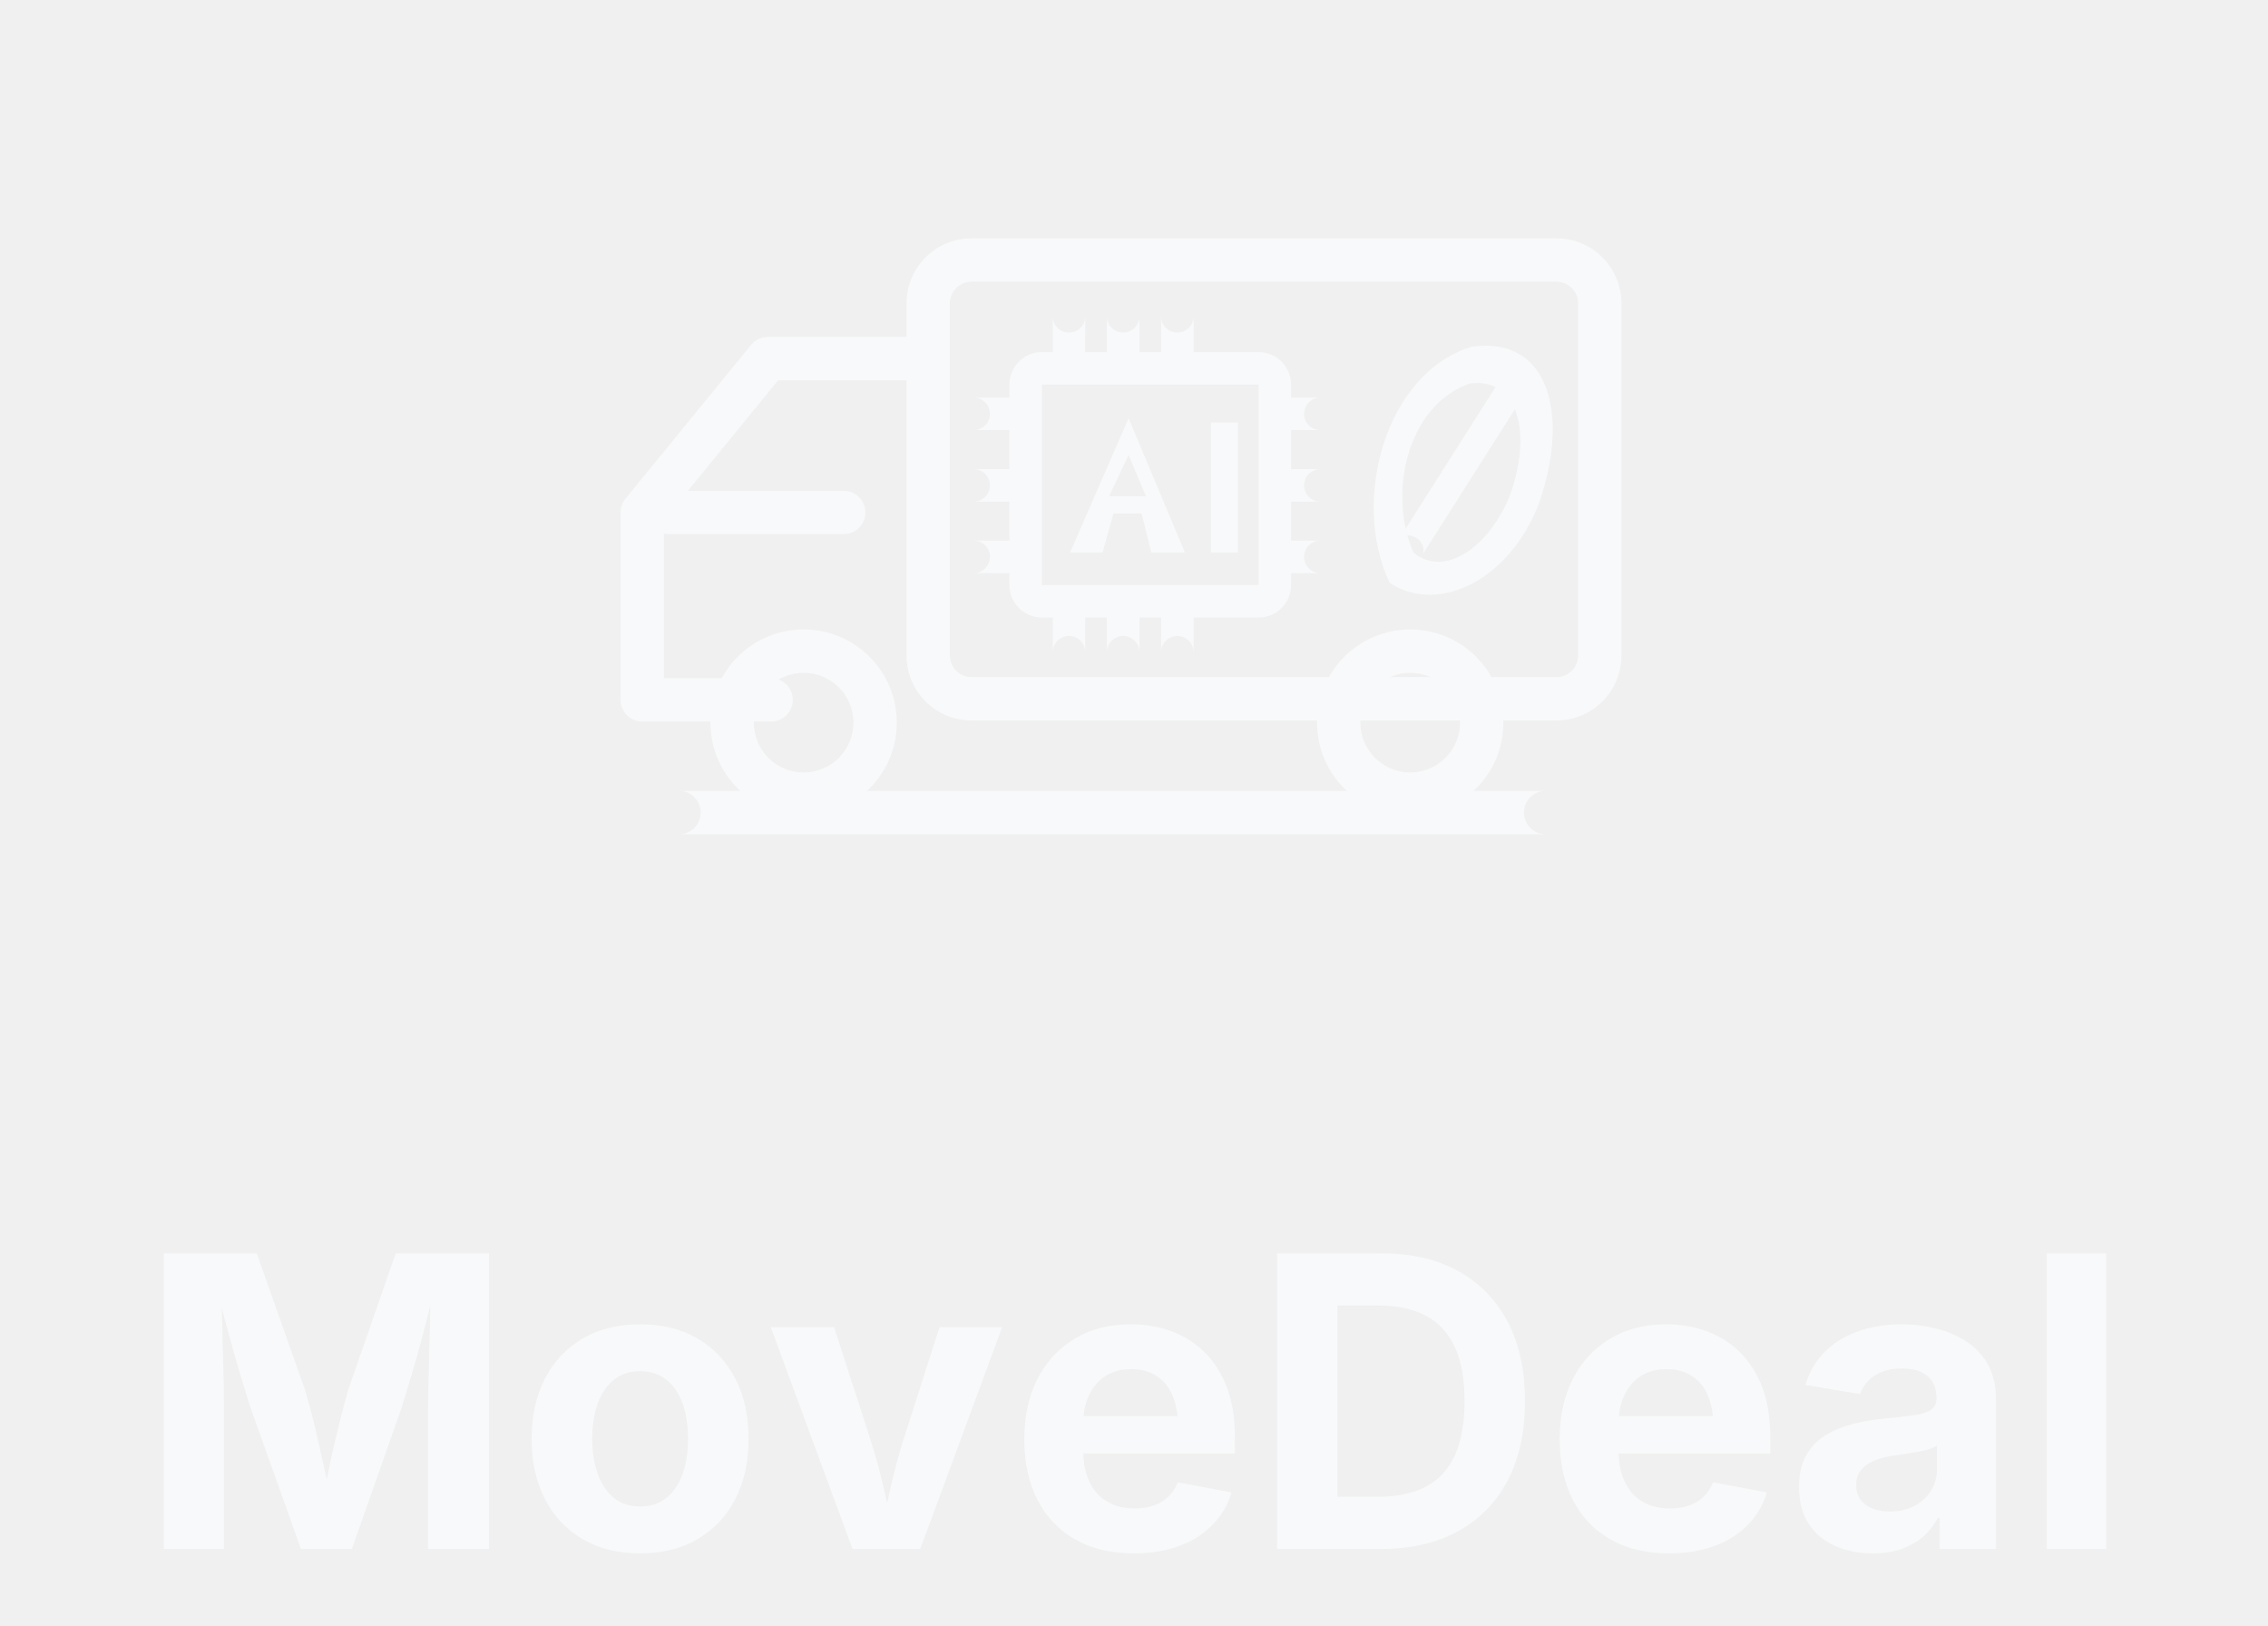
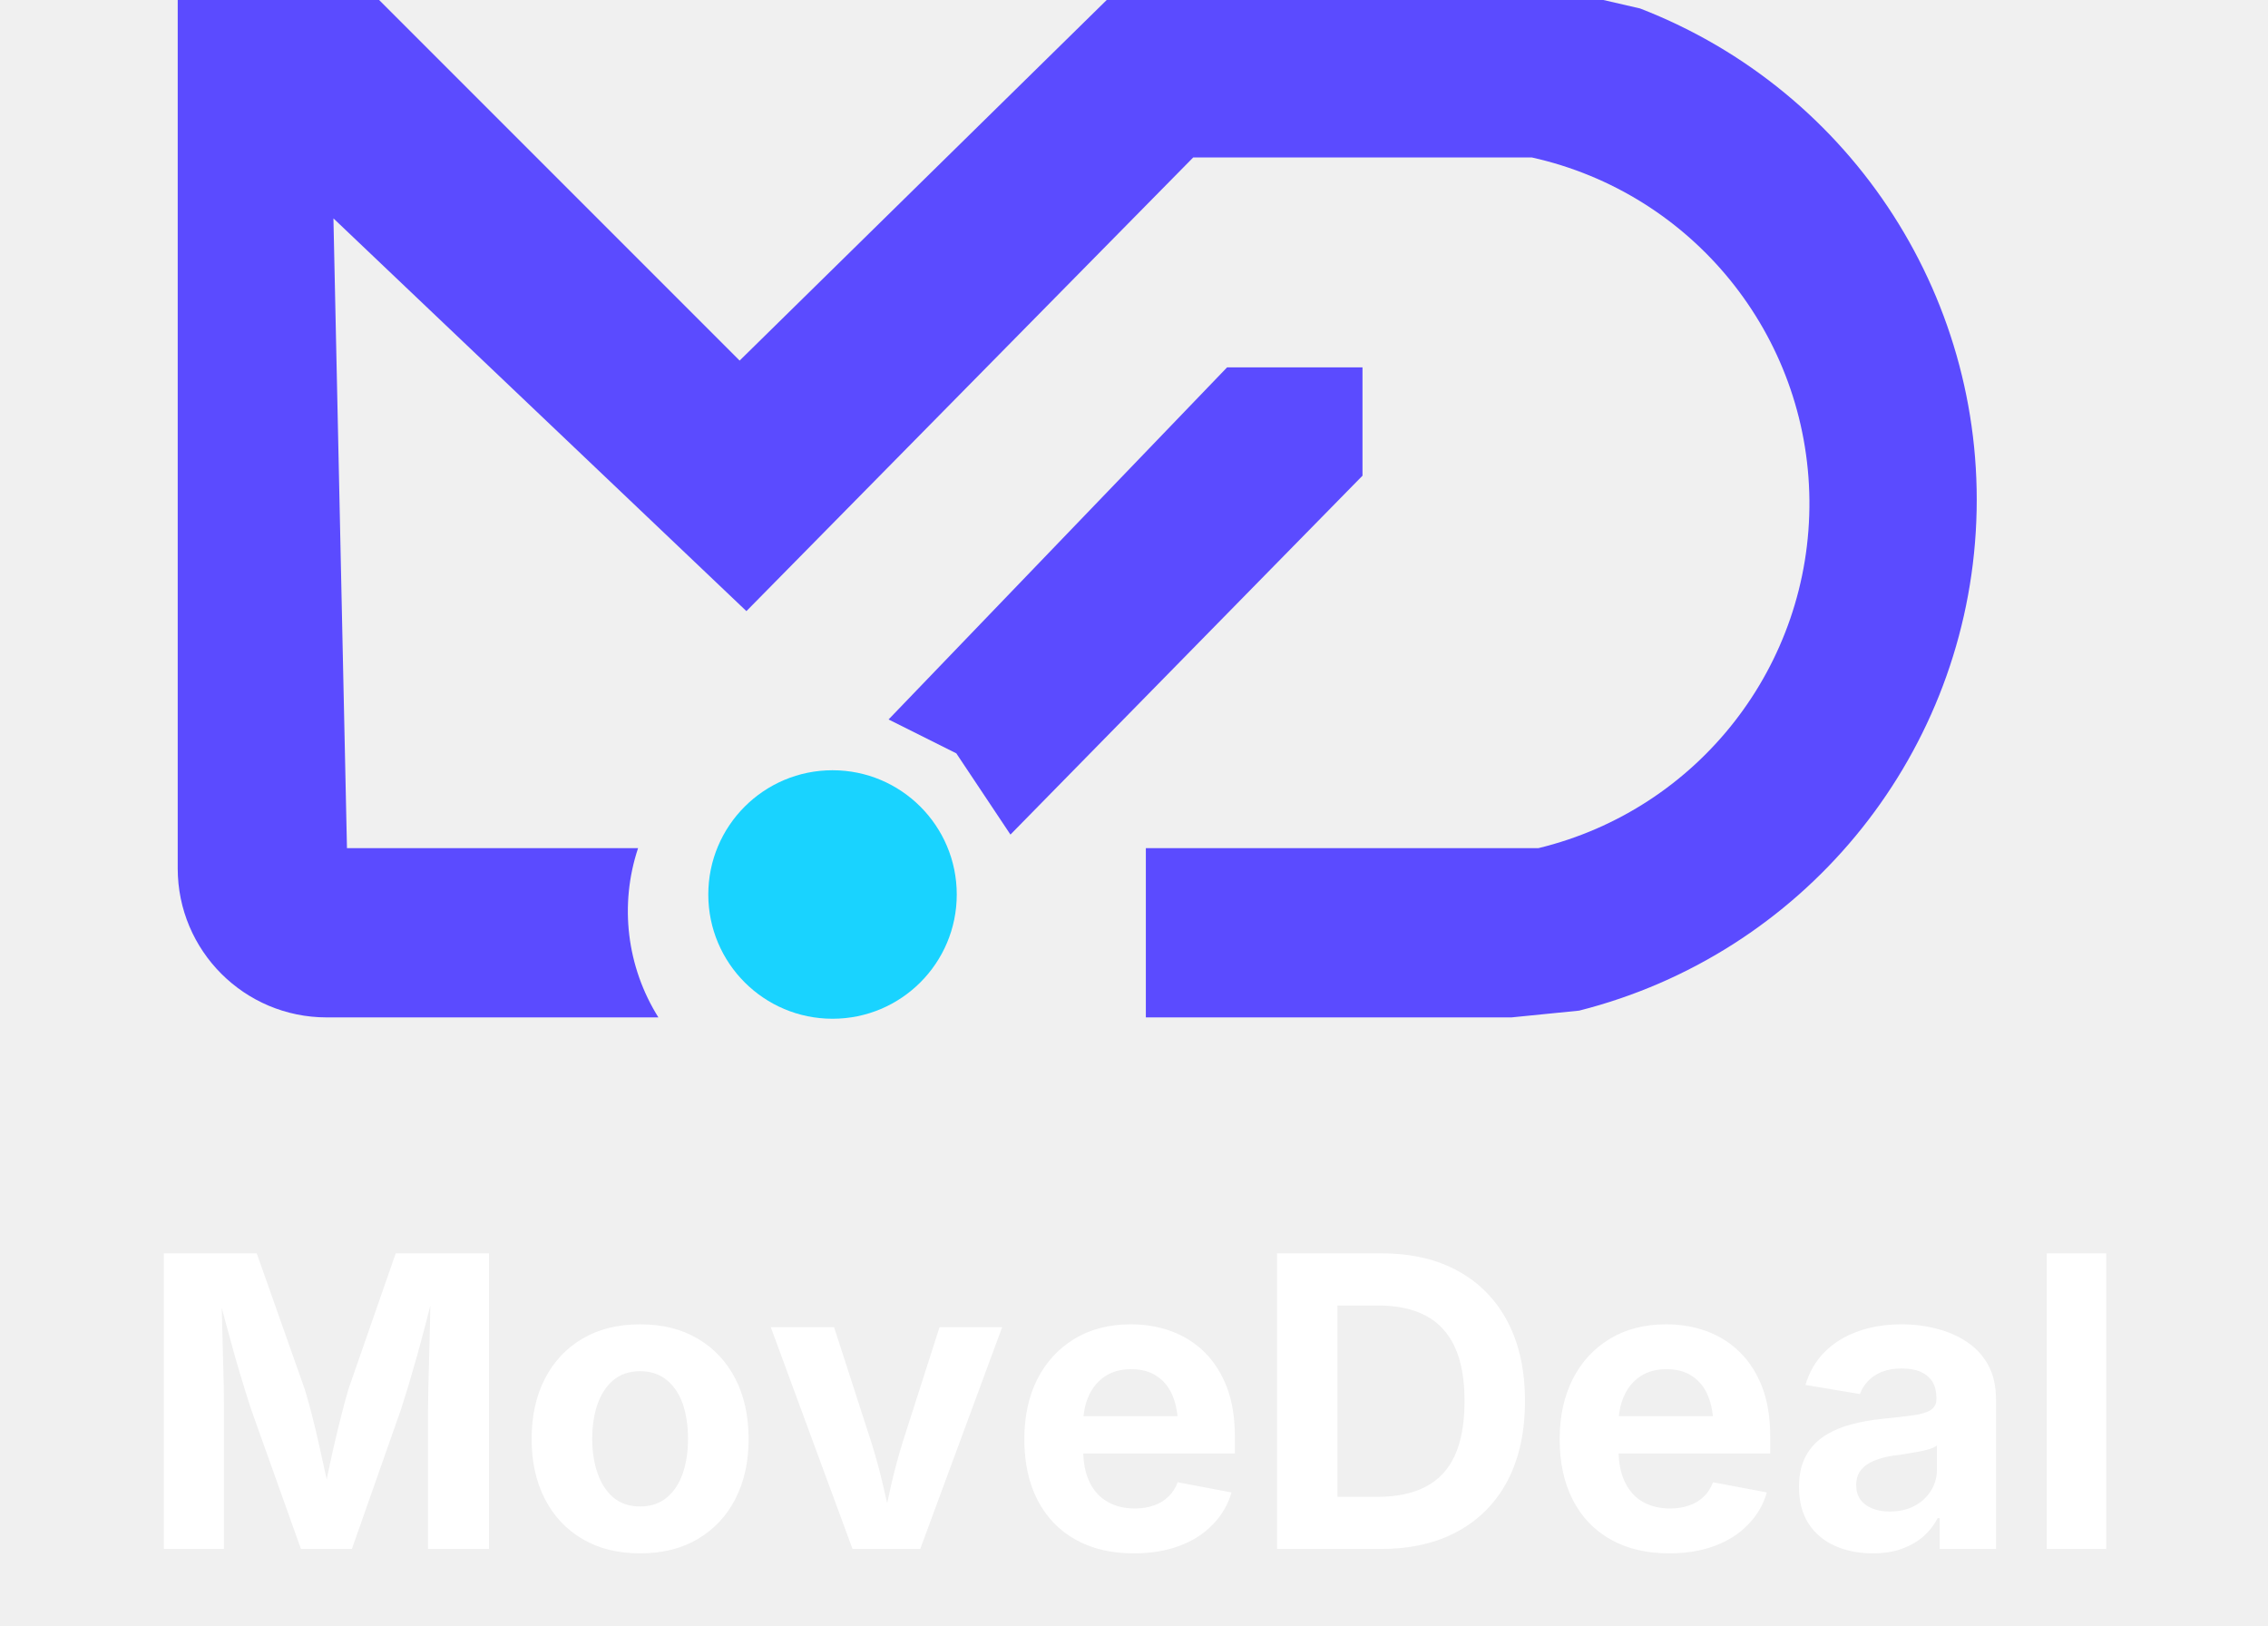
<svg xmlns="http://www.w3.org/2000/svg" viewBox="0 0 134 96" role="img">
-   <g transform="translate(35 0) scale(0.64)">
-     <g>
-       <path fill="#F8F9FA" fill-rule="evenodd" d="M35 22H89A6 6 0 0 1 95 28V60.5A6 6 0 0 1 89 66.5H35A6 6 0 0 1 29 60.5V28A6 6 0 0 1 35 22ZM35 26H89A2 2 0 0 1 91 28V60.5A2 2 0 0 1 89 62.5H35A2 2 0 0 1 33 60.5V28A2 2 0 0 1 35 26Z" />
-       <g fill="none" stroke="#F8F9FA" stroke-width="4" stroke-linecap="round" stroke-linejoin="round">
-         <path d="M31 33.1H16.2L4.6 47.3V64.6H16.5" />
-         <path d="M7 47.3H23.2" />
-       </g>
-       <path fill="#F8F9FA" d="M8 77L88 77A2 2 0 0 1 88 73L8 73A2 2 0 0 1 8 77Z" />
-       <path fill="#F8F9FA" fill-rule="evenodd" d="M10.9 66.7A8.6 8.6 0 1 1 28.1 66.7A8.6 8.6 0 1 1 10.9 66.7ZM14.9 66.7A4.6 4.6 0 1 1 24.1 66.7A4.6 4.6 0 1 1 14.9 66.7Z" />
-       <path fill="#F8F9FA" fill-rule="evenodd" d="M66.9 66.7A8.6 8.6 0 1 1 84.1 66.7A8.6 8.6 0 1 1 66.9 66.7ZM70.9 66.7A4.6 4.6 0 1 1 80.1 66.7A4.6 4.6 0 1 1 70.9 66.7Z" />
-       <path fill="#F8F9FA" fill-rule="evenodd" d="M41.5 32.5H61.5A3 3 0 0 1 64.5 35.5V54A3 3 0 0 1 61.5 57H41.5A3 3 0 0 1 38.5 54V35.5A3 3 0 0 1 41.5 32.5ZM41.5 35.5H61.5V54H41.5Z" />
-       <path fill="#F8F9FA" d="M45.5 33.6L45.5 29.2A1.5 1.5 0 0 1 42.5 29.2L42.5 33.6L45.5 33.6Z" />
-       <path fill="#F8F9FA" d="M50.5 33.6L50.5 29.2A1.5 1.5 0 0 1 47.5 29.2L47.5 33.6L50.5 33.6Z" />
-       <path fill="#F8F9FA" d="M55.5 33.6L55.5 29.2A1.5 1.5 0 0 1 52.5 29.2L52.5 33.6L55.5 33.6Z" />
-       <path fill="#F8F9FA" d="M42.5 55.7L42.5 60.2A1.5 1.5 0 0 1 45.5 60.2L45.5 55.7L42.5 55.7Z" />
-       <path fill="#F8F9FA" d="M47.5 55.7L47.5 60.2A1.5 1.5 0 0 1 50.5 60.2L50.5 55.7L47.5 55.7Z" />
-       <path fill="#F8F9FA" d="M52.5 55.7L52.5 60.2A1.5 1.5 0 0 1 55.5 60.2L55.5 55.7L52.5 55.7Z" />
-       <path fill="#F8F9FA" d="M40 36.7L35.2 36.7A1.5 1.5 0 0 1 35.2 39.7L40 39.7L40 36.7Z" />
-       <path fill="#F8F9FA" d="M40 43.3L35.2 43.3A1.5 1.5 0 0 1 35.2 46.3L40 46.3L40 43.3Z" />
-       <path fill="#F8F9FA" d="M40 49.9L35.2 49.9A1.5 1.5 0 0 1 35.2 52.9L40 52.9L40 49.9Z" />
-       <path fill="#F8F9FA" d="M63 39.7L67.2 39.7A1.5 1.5 0 0 1 67.2 36.7L63 36.7L63 39.7Z" />
-       <path fill="#F8F9FA" d="M63 46.3L67.2 46.3A1.5 1.5 0 0 1 67.2 43.3L63 43.3L63 46.3Z" />
-       <path fill="#F8F9FA" d="M63 52.9L67.2 52.9A1.5 1.5 0 0 1 67.2 49.9L63 49.9L63 52.9Z" />
-       <path fill="#F8F9FA" fill-rule="evenodd" d="M73.6 53.8C70 46.2 73.2 34.4 81.2 32C88.4 31 90.2 38.4 87.4 46.4C84.8 53.4 78.2 56.8 73.6 53.8ZM75.8 51C73.4 45.6 75.2 37.4 81 35.4C85.6 34.8 86.8 40.2 84.6 46C82.4 51 78.4 53.2 75.8 51Z" />
-       <path fill="#F8F9FA" d="M76.7 51.1L86.1 36.3A1.4 1.4 0 0 1 83.9 34.9L74.5 49.7A1.4 1.4 0 0 1 76.7 51.1Z" />
-       <path fill="#F8F9FA" fill-rule="evenodd" d="M49.5 38.6L54.7 51H51.6L50.7 47.4H48.1L47.1 51H44.1L49.5 38.6ZM49.5 42L51.1 45.8H47.7Z" />
-       <path fill="#F8F9FA" d="M57.1 39H59.6V51H57.1Z" />
-     </g>
+   <g transform="translate(-3.9 -15.1) scale(0.4)">
+     <path fill="#5B4BFF" d="M36 36 L36 166 A22 22 0 0 0 58 188 L107 188 A29.5 29.5 0 0 1 104 163 L61 163 L59 70 L120 128 L186 61 L236 61 A52.36 52.36 0 0 1 237 163 L179 163 L179 188 L233 188 L243 187 A77.81 77.81 0 0 0 252 39 L239 36 L175 36 L119 91 L64 36 Z" />
+     <path fill="#5B4BFF" d="M211 92 L191 92 L141 144 L151 149 L159 161 L211 108 Z" />
+     <circle cx="132.72" cy="169.85" r="18.35" fill="#19D3FF" />
  </g>
-   <path fill="#F8F9FA" d="M1.58 0V-17.46H7.07L9.9 -9.45Q10.08 -8.88 10.31 -7.99Q10.54 -7.1 10.77 -6.07Q11 -5.04 11.21 -4.07Q11.41 -3.09 11.54 -2.38H10.85Q10.98 -3.08 11.19 -4.05Q11.39 -5.02 11.62 -6.05Q11.86 -7.08 12.09 -7.98Q12.32 -8.88 12.49 -9.45L15.28 -17.46H20.79V0H17.19V-8.24Q17.19 -8.8 17.21 -9.66Q17.24 -10.51 17.26 -11.5Q17.29 -12.49 17.31 -13.49Q17.33 -14.5 17.34 -15.39H17.57Q17.34 -14.41 17.07 -13.38Q16.8 -12.34 16.53 -11.37Q16.25 -10.39 16.01 -9.58Q15.76 -8.77 15.59 -8.24L12.69 0H9.68L6.74 -8.24Q6.56 -8.77 6.32 -9.57Q6.07 -10.37 5.79 -11.34Q5.52 -12.32 5.24 -13.35Q4.96 -14.39 4.7 -15.39H4.98Q4.99 -14.54 5.02 -13.55Q5.04 -12.55 5.07 -11.55Q5.1 -10.55 5.12 -9.69Q5.13 -8.82 5.13 -8.24V0ZM29.72 0.26Q27.75 0.26 26.31 -0.59Q24.87 -1.44 24.09 -2.96Q23.31 -4.48 23.31 -6.49Q23.31 -8.53 24.09 -10.05Q24.87 -11.57 26.31 -12.42Q27.75 -13.27 29.72 -13.27Q31.7 -13.27 33.13 -12.42Q34.57 -11.57 35.35 -10.05Q36.13 -8.53 36.13 -6.49Q36.13 -4.48 35.35 -2.96Q34.57 -1.44 33.13 -0.59Q31.7 0.26 29.72 0.26ZM29.72 -2.51Q30.66 -2.51 31.29 -3.03Q31.92 -3.55 32.24 -4.46Q32.55 -5.37 32.55 -6.5Q32.55 -7.66 32.24 -8.57Q31.92 -9.47 31.29 -9.98Q30.66 -10.5 29.72 -10.5Q28.78 -10.5 28.15 -9.98Q27.53 -9.47 27.21 -8.57Q26.89 -7.66 26.89 -6.5Q26.89 -5.37 27.21 -4.46Q27.53 -3.55 28.15 -3.03Q28.78 -2.51 29.72 -2.51ZM42.27 0 37.44 -13.1H41.18L43.38 -6.3Q43.78 -5.03 44.08 -3.73Q44.38 -2.43 44.7 -1.03H43.95Q44.25 -2.43 44.54 -3.73Q44.84 -5.03 45.23 -6.3L47.41 -13.1H51.11L46.27 0ZM58.89 0.26Q56.88 0.26 55.43 -0.56Q53.98 -1.38 53.2 -2.89Q52.42 -4.41 52.42 -6.48Q52.42 -8.51 53.19 -10.03Q53.96 -11.55 55.38 -12.41Q56.8 -13.27 58.71 -13.27Q60 -13.27 61.11 -12.86Q62.23 -12.45 63.07 -11.62Q63.91 -10.79 64.39 -9.55Q64.86 -8.31 64.86 -6.62V-5.64H53.86V-7.84H63.14L61.5 -7.25Q61.5 -8.27 61.19 -9.03Q60.88 -9.79 60.26 -10.2Q59.65 -10.62 58.73 -10.62Q57.83 -10.62 57.19 -10.2Q56.55 -9.77 56.23 -9.05Q55.9 -8.33 55.9 -7.41V-5.85Q55.9 -4.71 56.28 -3.94Q56.66 -3.16 57.35 -2.78Q58.03 -2.39 58.95 -2.39Q59.57 -2.39 60.07 -2.57Q60.57 -2.74 60.93 -3.09Q61.29 -3.43 61.48 -3.94L64.66 -3.34Q64.35 -2.26 63.56 -1.45Q62.78 -0.63 61.6 -0.19Q60.42 0.26 58.89 0.26ZM73.48 0H68.96V-3.08H73.31Q75 -3.08 76.14 -3.68Q77.29 -4.28 77.86 -5.53Q78.43 -6.79 78.43 -8.74Q78.43 -10.69 77.85 -11.94Q77.27 -13.18 76.14 -13.78Q75.01 -14.38 73.34 -14.38H68.88V-17.46H73.55Q76.17 -17.46 78.06 -16.41Q79.96 -15.36 80.98 -13.41Q82 -11.46 82 -8.74Q82 -6.01 80.98 -4.05Q79.96 -2.1 78.05 -1.05Q76.14 0 73.48 0ZM70.92 -17.46V0H67.35V-17.46ZM90.52 0.26Q88.51 0.26 87.06 -0.56Q85.61 -1.38 84.83 -2.89Q84.05 -4.41 84.05 -6.48Q84.05 -8.51 84.82 -10.03Q85.59 -11.55 87.01 -12.41Q88.43 -13.27 90.34 -13.27Q91.63 -13.27 92.74 -12.86Q93.86 -12.45 94.7 -11.62Q95.54 -10.79 96.02 -9.55Q96.49 -8.31 96.49 -6.62V-5.64H85.49V-7.84H94.77L93.13 -7.25Q93.13 -8.27 92.82 -9.03Q92.51 -9.79 91.89 -10.2Q91.28 -10.62 90.36 -10.62Q89.46 -10.62 88.82 -10.2Q88.18 -9.77 87.86 -9.05Q87.53 -8.33 87.53 -7.41V-5.85Q87.53 -4.71 87.91 -3.94Q88.29 -3.16 88.97 -2.78Q89.66 -2.39 90.57 -2.39Q91.2 -2.39 91.7 -2.57Q92.2 -2.74 92.56 -3.09Q92.92 -3.43 93.11 -3.94L96.29 -3.34Q95.98 -2.26 95.19 -1.45Q94.41 -0.63 93.23 -0.19Q92.05 0.26 90.52 0.26ZM102.55 0.26Q101.31 0.26 100.32 -0.18Q99.33 -0.62 98.76 -1.49Q98.19 -2.37 98.19 -3.67Q98.19 -4.76 98.6 -5.5Q99 -6.23 99.7 -6.68Q100.39 -7.12 101.28 -7.36Q102.16 -7.59 103.14 -7.69Q104.27 -7.8 104.97 -7.9Q105.67 -8 105.99 -8.22Q106.31 -8.44 106.31 -8.86V-8.92Q106.31 -9.48 106.08 -9.87Q105.84 -10.25 105.39 -10.46Q104.93 -10.66 104.26 -10.66Q103.58 -10.66 103.08 -10.46Q102.57 -10.25 102.26 -9.91Q101.94 -9.57 101.79 -9.15L98.57 -9.69Q98.91 -10.83 99.69 -11.62Q100.48 -12.42 101.64 -12.84Q102.81 -13.27 104.26 -13.27Q105.33 -13.27 106.32 -13.01Q107.32 -12.76 108.11 -12.23Q108.9 -11.71 109.37 -10.86Q109.83 -10.02 109.83 -8.82V0H106.5V-1.82H106.38Q106.07 -1.21 105.54 -0.74Q105.01 -0.28 104.27 -0.01Q103.52 0.26 102.55 0.26ZM103.55 -2.21Q104.38 -2.21 105.01 -2.54Q105.63 -2.87 105.98 -3.43Q106.34 -4 106.34 -4.69V-6.11Q106.18 -5.99 105.87 -5.89Q105.55 -5.8 105.16 -5.73Q104.78 -5.66 104.4 -5.6Q104.03 -5.54 103.73 -5.51Q103.09 -5.41 102.6 -5.2Q102.11 -4.99 101.84 -4.65Q101.57 -4.3 101.57 -3.76Q101.57 -3.26 101.82 -2.91Q102.08 -2.57 102.52 -2.39Q102.96 -2.21 103.55 -2.21ZM116.34 -17.46V0H112.83V-17.46Z" transform="translate(8.1 91.5)" />
+   <path fill="#FFFFFF" d="M1.58 0V-17.46H7.07L9.9 -9.45Q10.08 -8.88 10.31 -7.99Q10.54 -7.1 10.77 -6.07Q11 -5.04 11.21 -4.07Q11.41 -3.09 11.54 -2.38H10.85Q10.98 -3.08 11.19 -4.05Q11.39 -5.02 11.62 -6.05Q11.86 -7.08 12.09 -7.98Q12.32 -8.88 12.49 -9.45L15.28 -17.46H20.79V0H17.19V-8.24Q17.19 -8.8 17.21 -9.66Q17.24 -10.51 17.26 -11.5Q17.29 -12.49 17.31 -13.49Q17.33 -14.5 17.34 -15.39H17.57Q17.34 -14.41 17.07 -13.38Q16.8 -12.34 16.53 -11.37Q16.25 -10.39 16.01 -9.58Q15.76 -8.77 15.59 -8.24L12.69 0H9.68L6.74 -8.24Q6.56 -8.77 6.32 -9.57Q6.07 -10.37 5.79 -11.34Q5.52 -12.32 5.24 -13.35Q4.96 -14.39 4.7 -15.39H4.98Q4.99 -14.54 5.02 -13.55Q5.04 -12.55 5.07 -11.55Q5.1 -10.55 5.12 -9.69Q5.13 -8.82 5.13 -8.24V0ZM29.72 0.26Q27.75 0.26 26.31 -0.59Q24.87 -1.44 24.09 -2.96Q23.31 -4.48 23.31 -6.49Q23.31 -8.53 24.09 -10.05Q24.87 -11.57 26.31 -12.42Q27.75 -13.27 29.72 -13.27Q31.7 -13.27 33.13 -12.42Q34.57 -11.57 35.35 -10.05Q36.13 -8.53 36.13 -6.49Q36.13 -4.48 35.35 -2.96Q34.57 -1.44 33.13 -0.59Q31.7 0.26 29.72 0.26ZM29.72 -2.51Q30.66 -2.51 31.29 -3.03Q31.92 -3.55 32.24 -4.46Q32.55 -5.37 32.55 -6.5Q32.55 -7.66 32.24 -8.57Q31.92 -9.47 31.29 -9.98Q30.66 -10.5 29.72 -10.5Q28.78 -10.5 28.15 -9.98Q27.53 -9.47 27.21 -8.57Q26.89 -7.66 26.89 -6.5Q26.89 -5.37 27.21 -4.46Q27.53 -3.55 28.15 -3.03Q28.78 -2.51 29.72 -2.51ZM42.27 0 37.44 -13.1H41.18L43.38 -6.3Q43.78 -5.03 44.08 -3.73Q44.38 -2.43 44.7 -1.03H43.95Q44.25 -2.43 44.54 -3.73Q44.84 -5.03 45.23 -6.3L47.41 -13.1H51.11L46.27 0ZM58.89 0.26Q56.88 0.26 55.43 -0.56Q53.98 -1.38 53.2 -2.89Q52.42 -4.41 52.42 -6.48Q52.42 -8.51 53.19 -10.03Q53.96 -11.55 55.38 -12.41Q56.8 -13.27 58.71 -13.27Q60 -13.27 61.11 -12.86Q62.23 -12.45 63.07 -11.62Q63.91 -10.79 64.39 -9.55Q64.86 -8.31 64.86 -6.62V-5.64H53.86V-7.84H63.14L61.5 -7.25Q61.5 -8.27 61.19 -9.03Q60.88 -9.79 60.26 -10.2Q59.65 -10.62 58.73 -10.62Q57.83 -10.62 57.19 -10.2Q56.55 -9.77 56.23 -9.05Q55.9 -8.33 55.9 -7.41V-5.85Q55.9 -4.71 56.28 -3.94Q56.66 -3.16 57.35 -2.78Q58.03 -2.39 58.95 -2.39Q59.57 -2.39 60.07 -2.57Q60.57 -2.74 60.93 -3.09Q61.29 -3.43 61.48 -3.94L64.66 -3.34Q64.35 -2.26 63.56 -1.45Q62.78 -0.63 61.6 -0.19Q60.42 0.26 58.89 0.26ZM73.48 0H68.96V-3.08H73.31Q75 -3.08 76.14 -3.68Q77.29 -4.28 77.86 -5.53Q78.43 -6.79 78.43 -8.74Q78.43 -10.69 77.85 -11.94Q77.27 -13.18 76.14 -13.78Q75.01 -14.38 73.34 -14.38H68.88V-17.46H73.55Q76.17 -17.46 78.06 -16.41Q79.96 -15.36 80.98 -13.41Q82 -11.46 82 -8.74Q82 -6.01 80.98 -4.05Q79.96 -2.1 78.05 -1.05Q76.14 0 73.48 0ZM70.92 -17.46V0H67.35V-17.46ZM90.52 0.26Q88.51 0.26 87.06 -0.56Q85.61 -1.38 84.83 -2.89Q84.05 -4.41 84.05 -6.48Q84.05 -8.51 84.82 -10.03Q85.59 -11.55 87.01 -12.41Q88.43 -13.27 90.34 -13.27Q91.63 -13.27 92.74 -12.86Q93.86 -12.45 94.7 -11.62Q95.54 -10.79 96.02 -9.55Q96.49 -8.31 96.49 -6.62V-5.64H85.49V-7.84H94.77L93.13 -7.25Q93.13 -8.27 92.82 -9.03Q92.51 -9.79 91.89 -10.2Q91.28 -10.62 90.36 -10.62Q89.46 -10.62 88.82 -10.2Q88.18 -9.77 87.86 -9.05Q87.53 -8.33 87.53 -7.41V-5.85Q87.53 -4.71 87.91 -3.94Q88.29 -3.16 88.97 -2.78Q89.66 -2.39 90.57 -2.39Q91.2 -2.39 91.7 -2.57Q92.2 -2.74 92.56 -3.09Q92.92 -3.43 93.11 -3.94L96.29 -3.34Q95.98 -2.26 95.19 -1.45Q94.41 -0.63 93.23 -0.19Q92.05 0.26 90.52 0.26ZM102.55 0.26Q101.31 0.26 100.32 -0.18Q99.33 -0.62 98.76 -1.49Q98.19 -2.37 98.19 -3.67Q98.19 -4.76 98.6 -5.5Q99 -6.23 99.7 -6.68Q100.39 -7.12 101.28 -7.36Q102.16 -7.59 103.14 -7.69Q104.27 -7.8 104.97 -7.9Q105.67 -8 105.99 -8.22Q106.31 -8.44 106.31 -8.86V-8.92Q106.31 -9.48 106.08 -9.87Q105.84 -10.25 105.39 -10.46Q104.93 -10.66 104.26 -10.66Q103.58 -10.66 103.08 -10.46Q102.57 -10.25 102.26 -9.91Q101.94 -9.57 101.79 -9.15L98.57 -9.69Q98.91 -10.83 99.69 -11.62Q100.48 -12.42 101.64 -12.84Q102.81 -13.27 104.26 -13.27Q105.33 -13.27 106.32 -13.01Q107.32 -12.76 108.11 -12.23Q108.9 -11.71 109.37 -10.86Q109.83 -10.02 109.83 -8.82V0H106.5V-1.82H106.38Q106.07 -1.21 105.54 -0.74Q105.01 -0.28 104.27 -0.01Q103.52 0.26 102.55 0.26ZM103.55 -2.21Q104.38 -2.21 105.01 -2.54Q105.63 -2.87 105.98 -3.43Q106.34 -4 106.34 -4.69V-6.11Q106.18 -5.99 105.87 -5.89Q105.55 -5.8 105.16 -5.73Q104.78 -5.66 104.4 -5.6Q104.03 -5.54 103.73 -5.51Q103.09 -5.41 102.6 -5.2Q102.11 -4.99 101.84 -4.65Q101.57 -4.3 101.57 -3.76Q101.57 -3.26 101.82 -2.91Q102.08 -2.57 102.52 -2.39Q102.96 -2.21 103.55 -2.21ZM116.34 -17.46V0H112.83V-17.46Z" transform="translate(8.1 91.5)" />
</svg>
